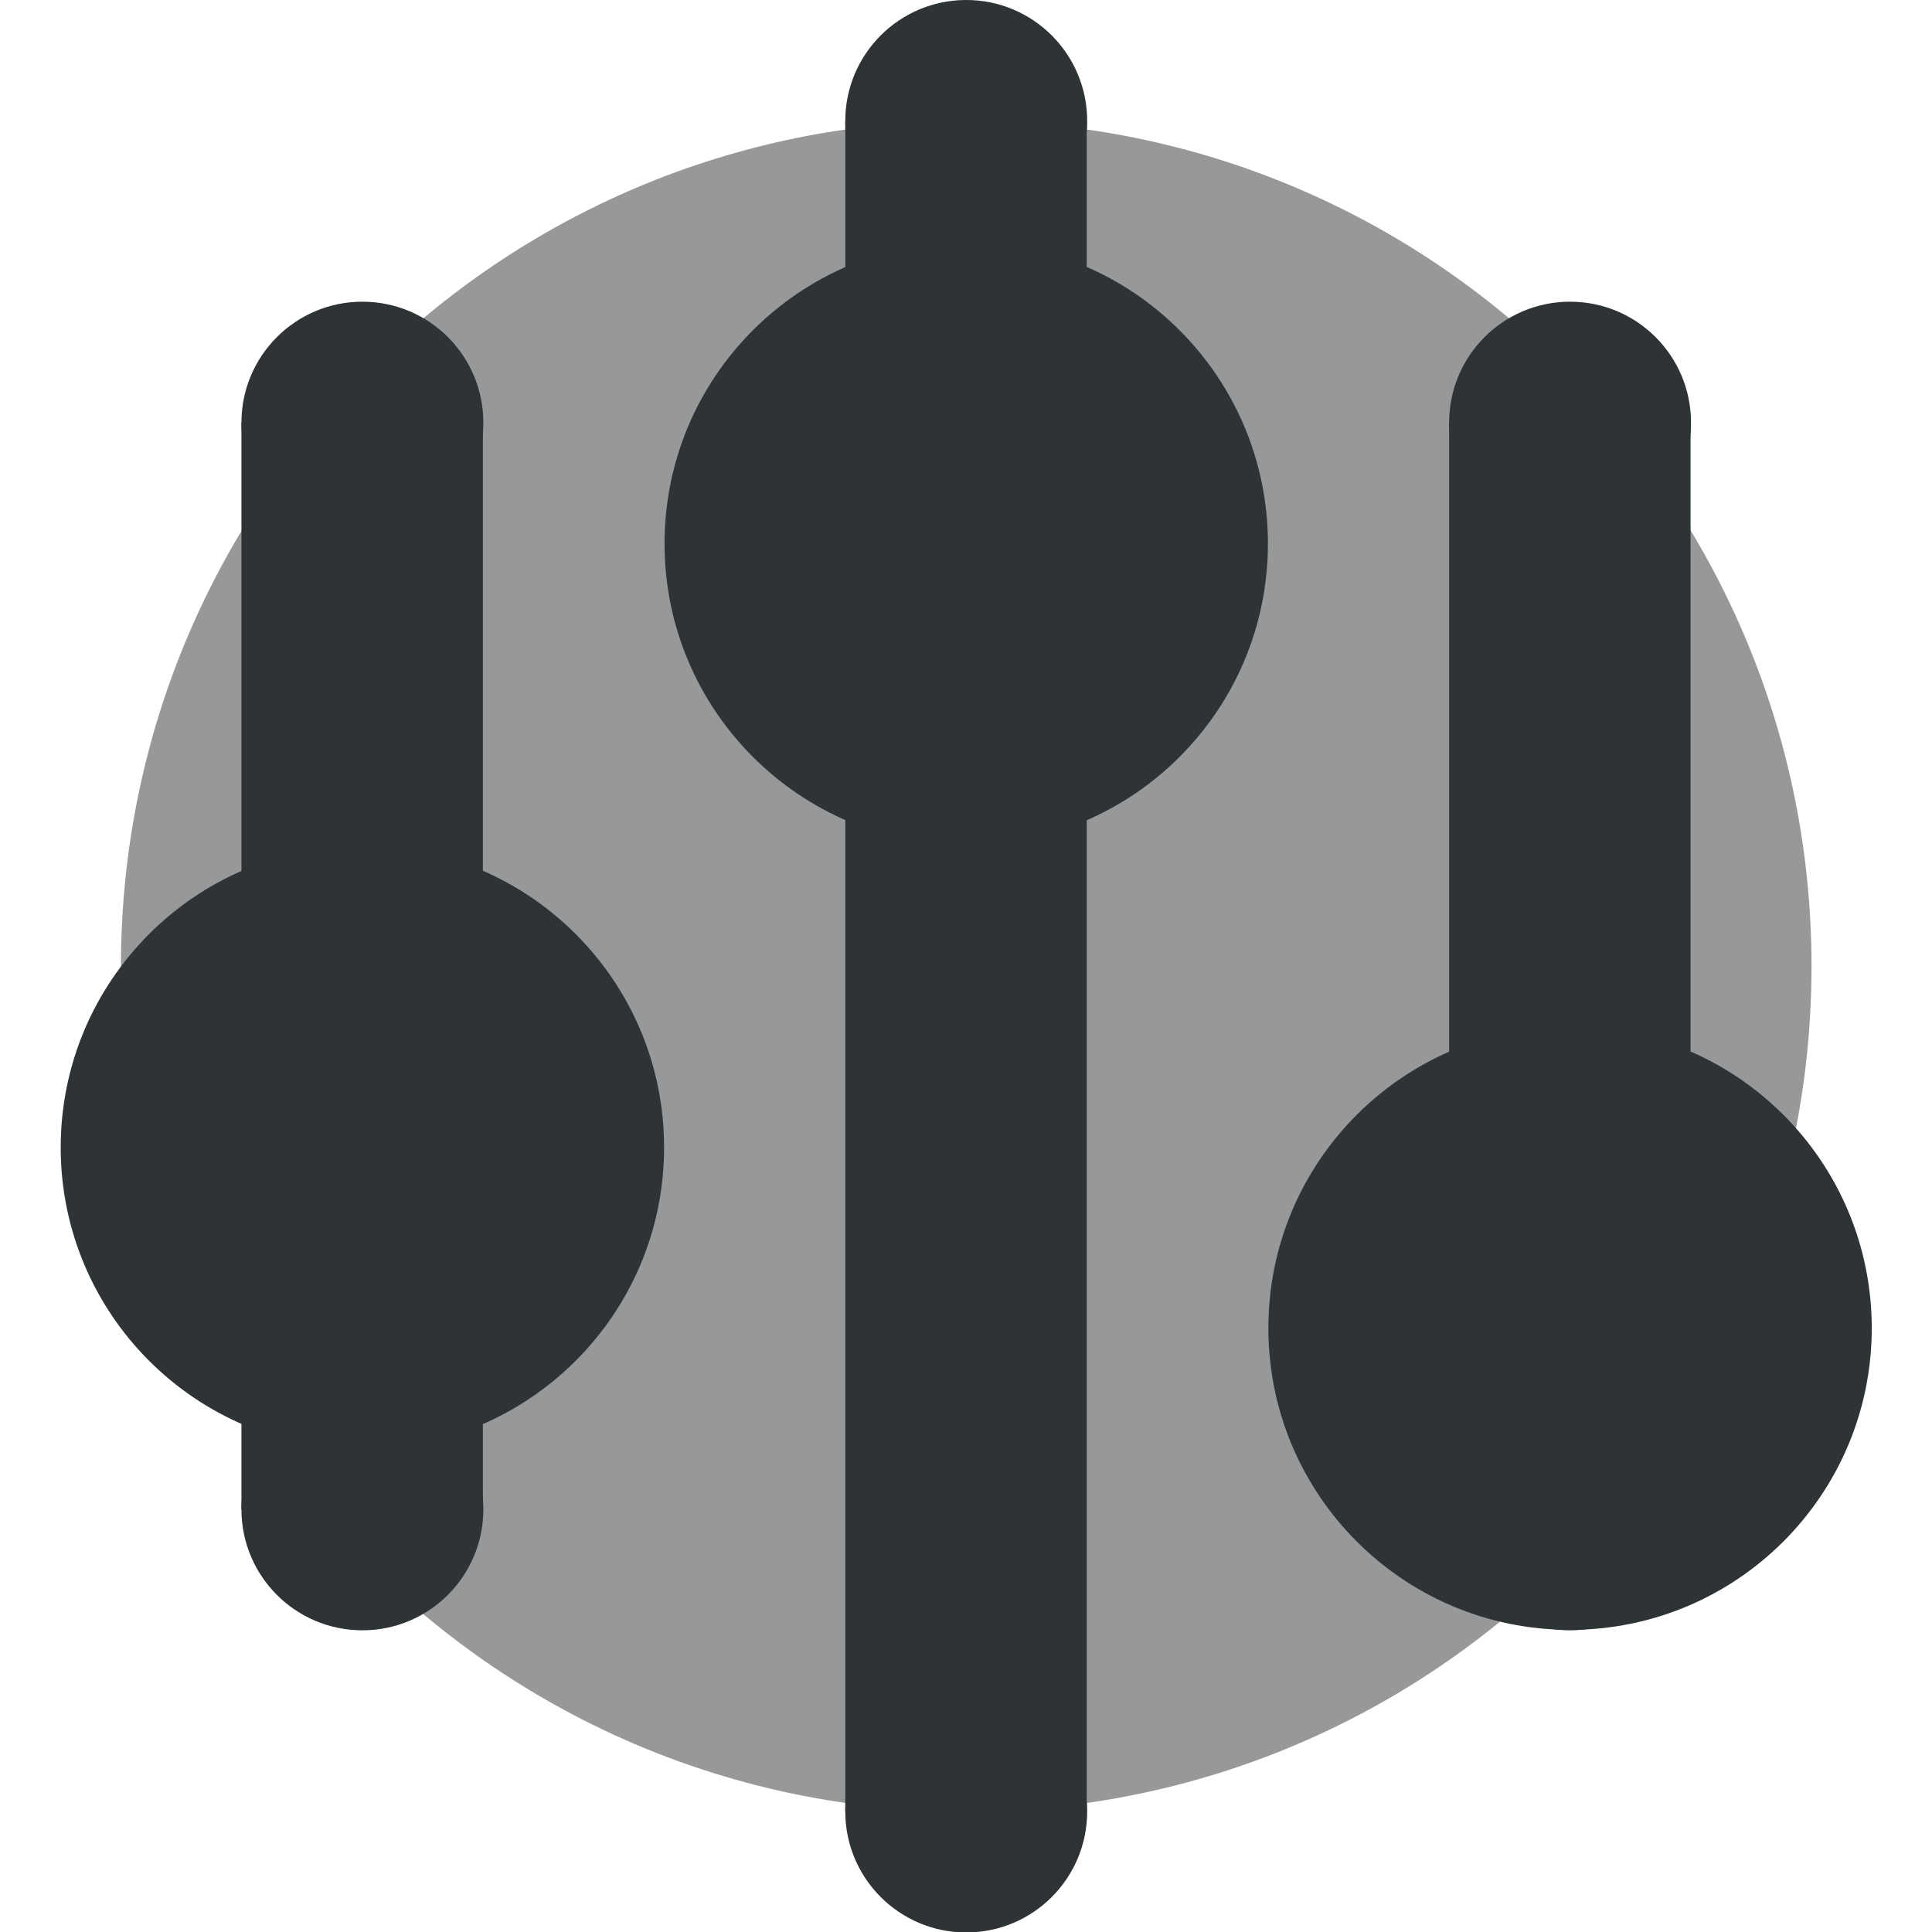
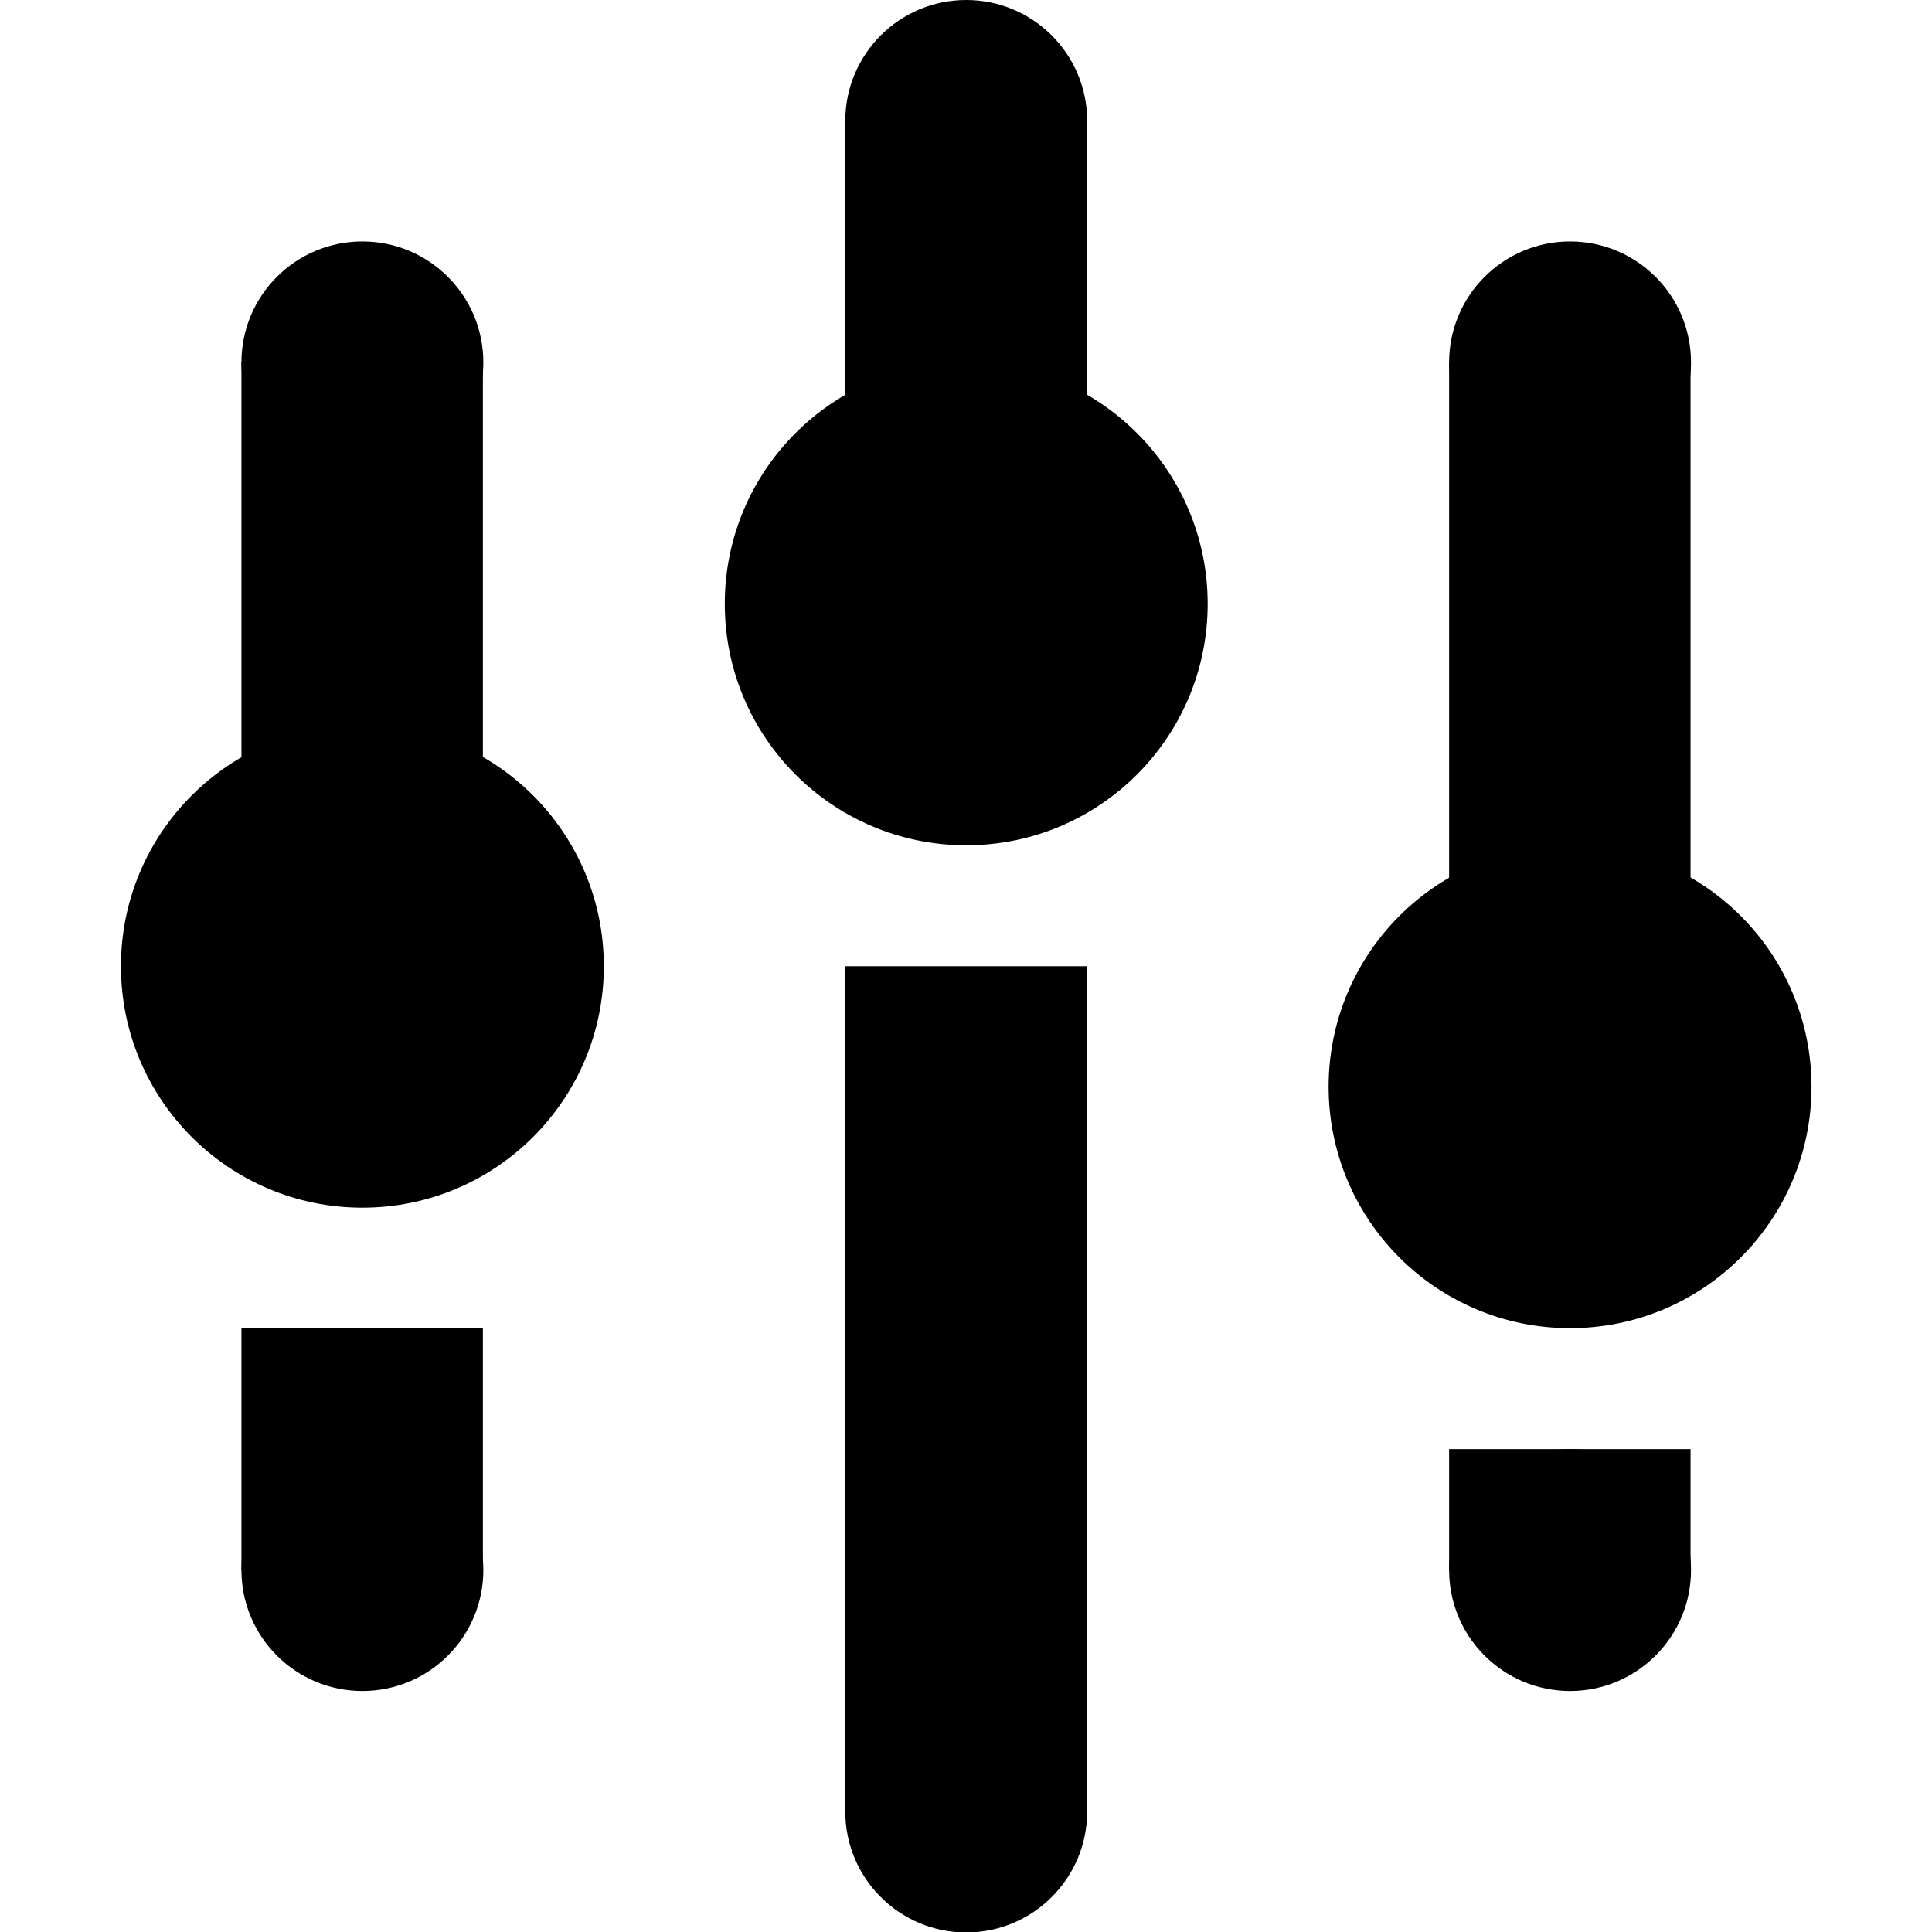
<svg xmlns="http://www.w3.org/2000/svg" width="16" height="16" viewBox="0 0 4.233 4.233" version="1.1" id="svg725" xml:space="preserve">
  <defs id="defs722">
    <clipPath clipPathUnits="userSpaceOnUse" id="clipPath1098">
      <g id="use1100" style="fill:#2e3335;fill-opacity:1;stroke-width:1;stroke-dasharray:none" clip-path="url(#clipPath5467)">
        <rect style="fill:#2e3335;fill-opacity:1;stroke-width:1;stroke-dasharray:none" id="rect5473" width="0.529" height="3.704" x="0.529" y="0.265" transform="translate(-0.1322917)" />
        <circle style="fill:#2e3335;fill-opacity:1;stroke-width:1;stroke-dasharray:none" id="circle5475" cx="0.794" cy="0.265" r="0.265" transform="translate(-0.1322917)" />
        <circle style="fill:#2e3335;fill-opacity:1;stroke-width:1;stroke-dasharray:none" id="circle5477" cx="0.794" cy="3.969" r="0.265" transform="translate(-0.1322917)" />
      </g>
    </clipPath>
    <clipPath clipPathUnits="userSpaceOnUse" id="clipPath212">
      <g id="g216">
        <g id="use214" style="fill:#2e3335;fill-opacity:1;stroke-width:1;stroke-dasharray:none" clip-path="url(#clipPath212)">
          <circle style="clip-rule:evenodd;fill:#2e3335;fill-opacity:1;fill-rule:nonzero;stroke-width:1;stroke-linejoin:round;stroke-miterlimit:2;stroke-dasharray:none" id="circle218" cx="0.661" cy="2.514" r="0.661" />
          <circle style="clip-rule:evenodd;fill:#2e3335;fill-opacity:1;fill-rule:nonzero;stroke-width:1;stroke-linejoin:round;stroke-miterlimit:2;stroke-dasharray:none" id="circle220" cx="2.117" cy="1.191" r="0.661" />
          <circle style="clip-rule:evenodd;fill:#2e3335;fill-opacity:1;fill-rule:nonzero;stroke-width:1;stroke-linejoin:round;stroke-miterlimit:2;stroke-dasharray:none" id="circle222" cx="3.572" cy="3.572" r="0.661" />
          <g id="g232" clip-path="url(#clipPath1098)" transform="translate(-0.1322917)" style="fill:#2e3335;fill-opacity:1;stroke-width:1;stroke-dasharray:none">
            <g id="g230" style="fill:#2e3335;fill-opacity:1;stroke-width:1;stroke-dasharray:none">
              <rect style="fill:#2e3335;fill-opacity:1;stroke-width:1;stroke-dasharray:none" id="rect224" width="0.529" height="3.704" x="0.529" y="0.265" />
              <circle style="fill:#2e3335;fill-opacity:1;stroke-width:1;stroke-dasharray:none" id="circle226" cx="0.794" cy="0.265" r="0.265" />
              <circle style="fill:#2e3335;fill-opacity:1;stroke-width:1;stroke-dasharray:none" id="circle228" cx="0.794" cy="3.969" r="0.265" />
            </g>
          </g>
          <g id="g242" clip-path="url(#clipPath1098)" transform="translate(2.778125)" style="fill:#2e3335;fill-opacity:1;stroke-width:1;stroke-dasharray:none">
            <g id="g240" style="fill:#2e3335;fill-opacity:1;stroke-width:1;stroke-dasharray:none">
              <rect style="fill:#2e3335;fill-opacity:1;stroke-width:1;stroke-dasharray:none" id="rect234" width="0.529" height="3.704" x="0.529" y="0.265" />
              <circle style="fill:#2e3335;fill-opacity:1;stroke-width:1;stroke-dasharray:none" id="circle236" cx="0.794" cy="0.265" r="0.265" />
              <circle style="fill:#2e3335;fill-opacity:1;stroke-width:1;stroke-dasharray:none" id="circle238" cx="0.794" cy="3.969" r="0.265" />
            </g>
          </g>
          <g id="g252" clip-path="url(#clipPath1098)" transform="translate(1.322917)" style="fill:#2e3335;fill-opacity:1;stroke-width:1;stroke-dasharray:none">
            <g id="g250" style="fill:#2e3335;fill-opacity:1;stroke-width:1;stroke-dasharray:none">
              <rect style="fill:#2e3335;fill-opacity:1;stroke-width:1;stroke-dasharray:none" id="rect244" width="0.529" height="3.704" x="0.529" y="0.265" />
              <circle style="fill:#2e3335;fill-opacity:1;stroke-width:1;stroke-dasharray:none" id="circle246" cx="0.794" cy="0.265" r="0.265" />
              <circle style="fill:#2e3335;fill-opacity:1;stroke-width:1;stroke-dasharray:none" id="circle248" cx="0.794" cy="3.969" r="0.265" />
            </g>
          </g>
        </g>
      </g>
    </clipPath>
    <clipPath clipPathUnits="userSpaceOnUse" id="clipPath5467">
      <g id="g5471" transform="translate(0.1322917)">
        <g id="use5469" style="fill:#2e3335;fill-opacity:1;stroke-width:1;stroke-dasharray:none" transform="translate(-0.1322917)" clip-path="url(#clipPath5467)">
          <rect style="fill:#2e3335;fill-opacity:1;stroke-width:1;stroke-dasharray:none" id="rect5481" width="0.529" height="3.704" x="0.529" y="0.265" transform="translate(-0.1322917)" />
          <circle style="fill:#2e3335;fill-opacity:1;stroke-width:1;stroke-dasharray:none" id="circle5483" cx="0.794" cy="0.265" r="0.265" transform="translate(-0.1322917)" />
          <circle style="fill:#2e3335;fill-opacity:1;stroke-width:1;stroke-dasharray:none" id="circle5485" cx="0.794" cy="3.969" r="0.265" transform="translate(-0.1322917)" />
        </g>
      </g>
    </clipPath>
    <clipPath clipPathUnits="userSpaceOnUse" id="clipPath5537">
      <g id="g5549">
        <g id="g5547">
          <g id="g5545" style="fill:#2e3335;fill-opacity:1;stroke-width:1;stroke-dasharray:none" clip-path="url(#clipPath5467)" transform="translate(1.322917)">
            <rect style="fill:#2e3335;fill-opacity:1;stroke-width:1;stroke-dasharray:none" id="rect5539" width="0.529" height="3.704" x="0.529" y="0.265" transform="translate(-0.1322917)" />
            <circle style="fill:#2e3335;fill-opacity:1;stroke-width:1;stroke-dasharray:none" id="circle5541" cx="0.794" cy="0.265" r="0.265" transform="translate(-0.1322917)" />
            <circle style="fill:#2e3335;fill-opacity:1;stroke-width:1;stroke-dasharray:none" id="circle5543" cx="0.794" cy="3.969" r="0.265" transform="translate(-0.1322917)" />
          </g>
        </g>
      </g>
    </clipPath>
    <clipPath clipPathUnits="userSpaceOnUse" id="clipPath5551">
      <g id="g5563">
        <g id="g5561">
          <g id="g5559" style="fill:#2e3335;fill-opacity:1;stroke-width:1;stroke-dasharray:none" clip-path="url(#clipPath5467)" transform="translate(1.322917)">
            <rect style="fill:#2e3335;fill-opacity:1;stroke-width:1;stroke-dasharray:none" id="rect5553" width="0.529" height="3.704" x="0.529" y="0.265" transform="translate(-0.1322917)" />
            <circle style="fill:#2e3335;fill-opacity:1;stroke-width:1;stroke-dasharray:none" id="circle5555" cx="0.794" cy="0.265" r="0.265" transform="translate(-0.1322917)" />
            <circle style="fill:#2e3335;fill-opacity:1;stroke-width:1;stroke-dasharray:none" id="circle5557" cx="0.794" cy="3.969" r="0.265" transform="translate(-0.1322917)" />
          </g>
        </g>
      </g>
    </clipPath>
    <clipPath clipPathUnits="userSpaceOnUse" id="clipPath5565">
      <g id="g5577">
        <g id="g5575">
          <g id="g5573" style="fill:#2e3335;fill-opacity:1;stroke-width:1;stroke-dasharray:none" clip-path="url(#clipPath5467)" transform="translate(1.322917)">
            <rect style="fill:#2e3335;fill-opacity:1;stroke-width:1;stroke-dasharray:none" id="rect5567" width="0.529" height="3.704" x="0.529" y="0.265" transform="translate(-0.1322917)" />
            <circle style="fill:#2e3335;fill-opacity:1;stroke-width:1;stroke-dasharray:none" id="circle5569" cx="0.794" cy="0.265" r="0.265" transform="translate(-0.1322917)" />
            <circle style="fill:#2e3335;fill-opacity:1;stroke-width:1;stroke-dasharray:none" id="circle5571" cx="0.794" cy="3.969" r="0.265" transform="translate(-0.1322917)" />
          </g>
        </g>
      </g>
    </clipPath>
  </defs>
  <g id="layer1">
-     <circle style="fill:#2e3335;fill-opacity:0.5;stroke-width:0.132" id="path38021" cx="2.117" cy="2.117" r="1.852" />
-     <circle style="clip-rule:evenodd;fill:#2e3335;fill-opacity:1;fill-rule:nonzero;stroke-width:1;stroke-linejoin:round;stroke-miterlimit:2;stroke-dasharray:none" id="path1027" cx="0.794" cy="2.514" r="0.661" />
-     <circle style="clip-rule:evenodd;fill:#2e3335;fill-opacity:1;fill-rule:nonzero;stroke-width:1;stroke-linejoin:round;stroke-miterlimit:2;stroke-dasharray:none" id="circle1029" cx="2.117" cy="1.191" r="0.661" />
-     <circle style="clip-rule:evenodd;fill:#2e3335;fill-opacity:1;fill-rule:nonzero;stroke-width:1;stroke-linejoin:round;stroke-miterlimit:2;stroke-dasharray:none" id="circle1031" cx="3.44" cy="2.91" r="0.661" />
-     <rect style="fill:#2e3335;fill-opacity:1;stroke-width:0.802;stroke-dasharray:none" id="rect1085" width="0.529" height="2.381" x="0.529" y="0.926" />
-     <circle style="fill:#2e3335;fill-opacity:1;stroke-width:1;stroke-dasharray:none" id="path1087" cx="0.794" cy="0.926" r="0.265" />
-     <circle style="fill:#2e3335;fill-opacity:1;stroke-width:1;stroke-dasharray:none" id="path1089" cx="0.794" cy="3.307" r="0.265" />
-     <rect style="fill:#2e3335;fill-opacity:1;stroke-width:0.802;stroke-dasharray:none" id="rect7095" width="0.529" height="2.381" x="3.175" y="0.926" />
-     <circle style="fill:#2e3335;fill-opacity:1;stroke-width:1;stroke-dasharray:none" id="circle7097" cx="3.44" cy="0.926" r="0.265" />
-     <circle style="fill:#2e3335;fill-opacity:1;stroke-width:1;stroke-dasharray:none" id="circle7099" cx="3.44" cy="3.307" r="0.265" />
-     <rect style="fill:#2e3335;fill-opacity:1;stroke-width:1;stroke-dasharray:none" id="rect7101" width="0.529" height="3.704" x="1.852" y="0.265" />
-     <circle style="fill:#2e3335;fill-opacity:1;stroke-width:1;stroke-dasharray:none" id="circle7103" cx="2.117" cy="0.265" r="0.265" />
-     <circle style="fill:#2e3335;fill-opacity:1;stroke-width:1;stroke-dasharray:none" id="circle7105" cx="2.117" cy="3.969" r="0.265" />
+     <ellipse style="clip-rule:evenodd;fill:#000000;fill-opacity:1;fill-rule:nonzero;stroke-width:0.8;stroke-linejoin:round;stroke-miterlimit:2;stroke-dasharray:none" id="path1027" cx="0.794" cy="2.117" rx="0.529" ry="0.529" />
+     <ellipse style="clip-rule:evenodd;fill:#000000;fill-opacity:1;fill-rule:nonzero;stroke-width:0.8;stroke-linejoin:round;stroke-miterlimit:2;stroke-dasharray:none" id="circle1029" cx="2.117" cy="1.323" rx="0.529" ry="0.529" />
+     <ellipse style="clip-rule:evenodd;fill:#000000;fill-opacity:1;fill-rule:nonzero;stroke-width:0.8;stroke-linejoin:round;stroke-miterlimit:2;stroke-dasharray:none" id="circle1031" cx="3.44" cy="2.381" rx="0.529" ry="0.529" />
+     <rect style="fill:#000000;fill-opacity:1;stroke-width:0.378;stroke-dasharray:none" id="rect1085" width="0.529" height="0.529" x="0.529" y="2.91" />
+     <rect style="fill:#000000;fill-opacity:1;stroke-width:0.598;stroke-dasharray:none" id="rect7095" width="0.529" height="1.323" x="3.175" y="0.794" />
+     <rect style="fill:#000000;fill-opacity:1;stroke-width:0.463;stroke-dasharray:none" id="rect7101" width="0.529" height="0.794" x="1.852" y="0.265" />
+     <circle style="fill:#000000;fill-opacity:1;stroke-width:0.265" id="path1589" cx="0.794" cy="0.794" r="0.265" />
+     <ellipse style="fill:#000000;fill-opacity:1;stroke-width:0.265" id="path1591" cx="0.794" cy="3.44" rx="0.265" ry="0.265" />
+     <circle style="fill:#000000;fill-opacity:1;stroke-width:0.265" id="path1593" cx="3.44" cy="0.794" r="0.265" />
+     <circle style="fill:#000000;fill-opacity:1;stroke-width:0.265" id="path1595" cx="3.44" cy="3.44" r="0.265" />
+     <circle style="fill:#000000;fill-opacity:1;stroke-width:0.265" id="path1597" cx="2.117" cy="0.265" r="0.265" />
+     <circle style="fill:#000000;fill-opacity:1;stroke-width:0.265" id="path1599" cx="2.117" cy="3.969" r="0.265" />
+     <rect style="fill:#000000;fill-opacity:1;stroke-width:0.265" id="rect2147" width="0.529" height="0.265" x="3.175" y="3.175" />
+     <rect style="fill:#000000;fill-opacity:1;stroke-width:0.265" id="rect2149" width="0.529" height="1.852" x="1.852" y="2.117" />
+     <rect style="fill:#000000;fill-opacity:1;stroke-width:0.306" id="rect2151" width="0.529" height="1.058" x="0.529" y="0.794" />
  </g>
</svg>
